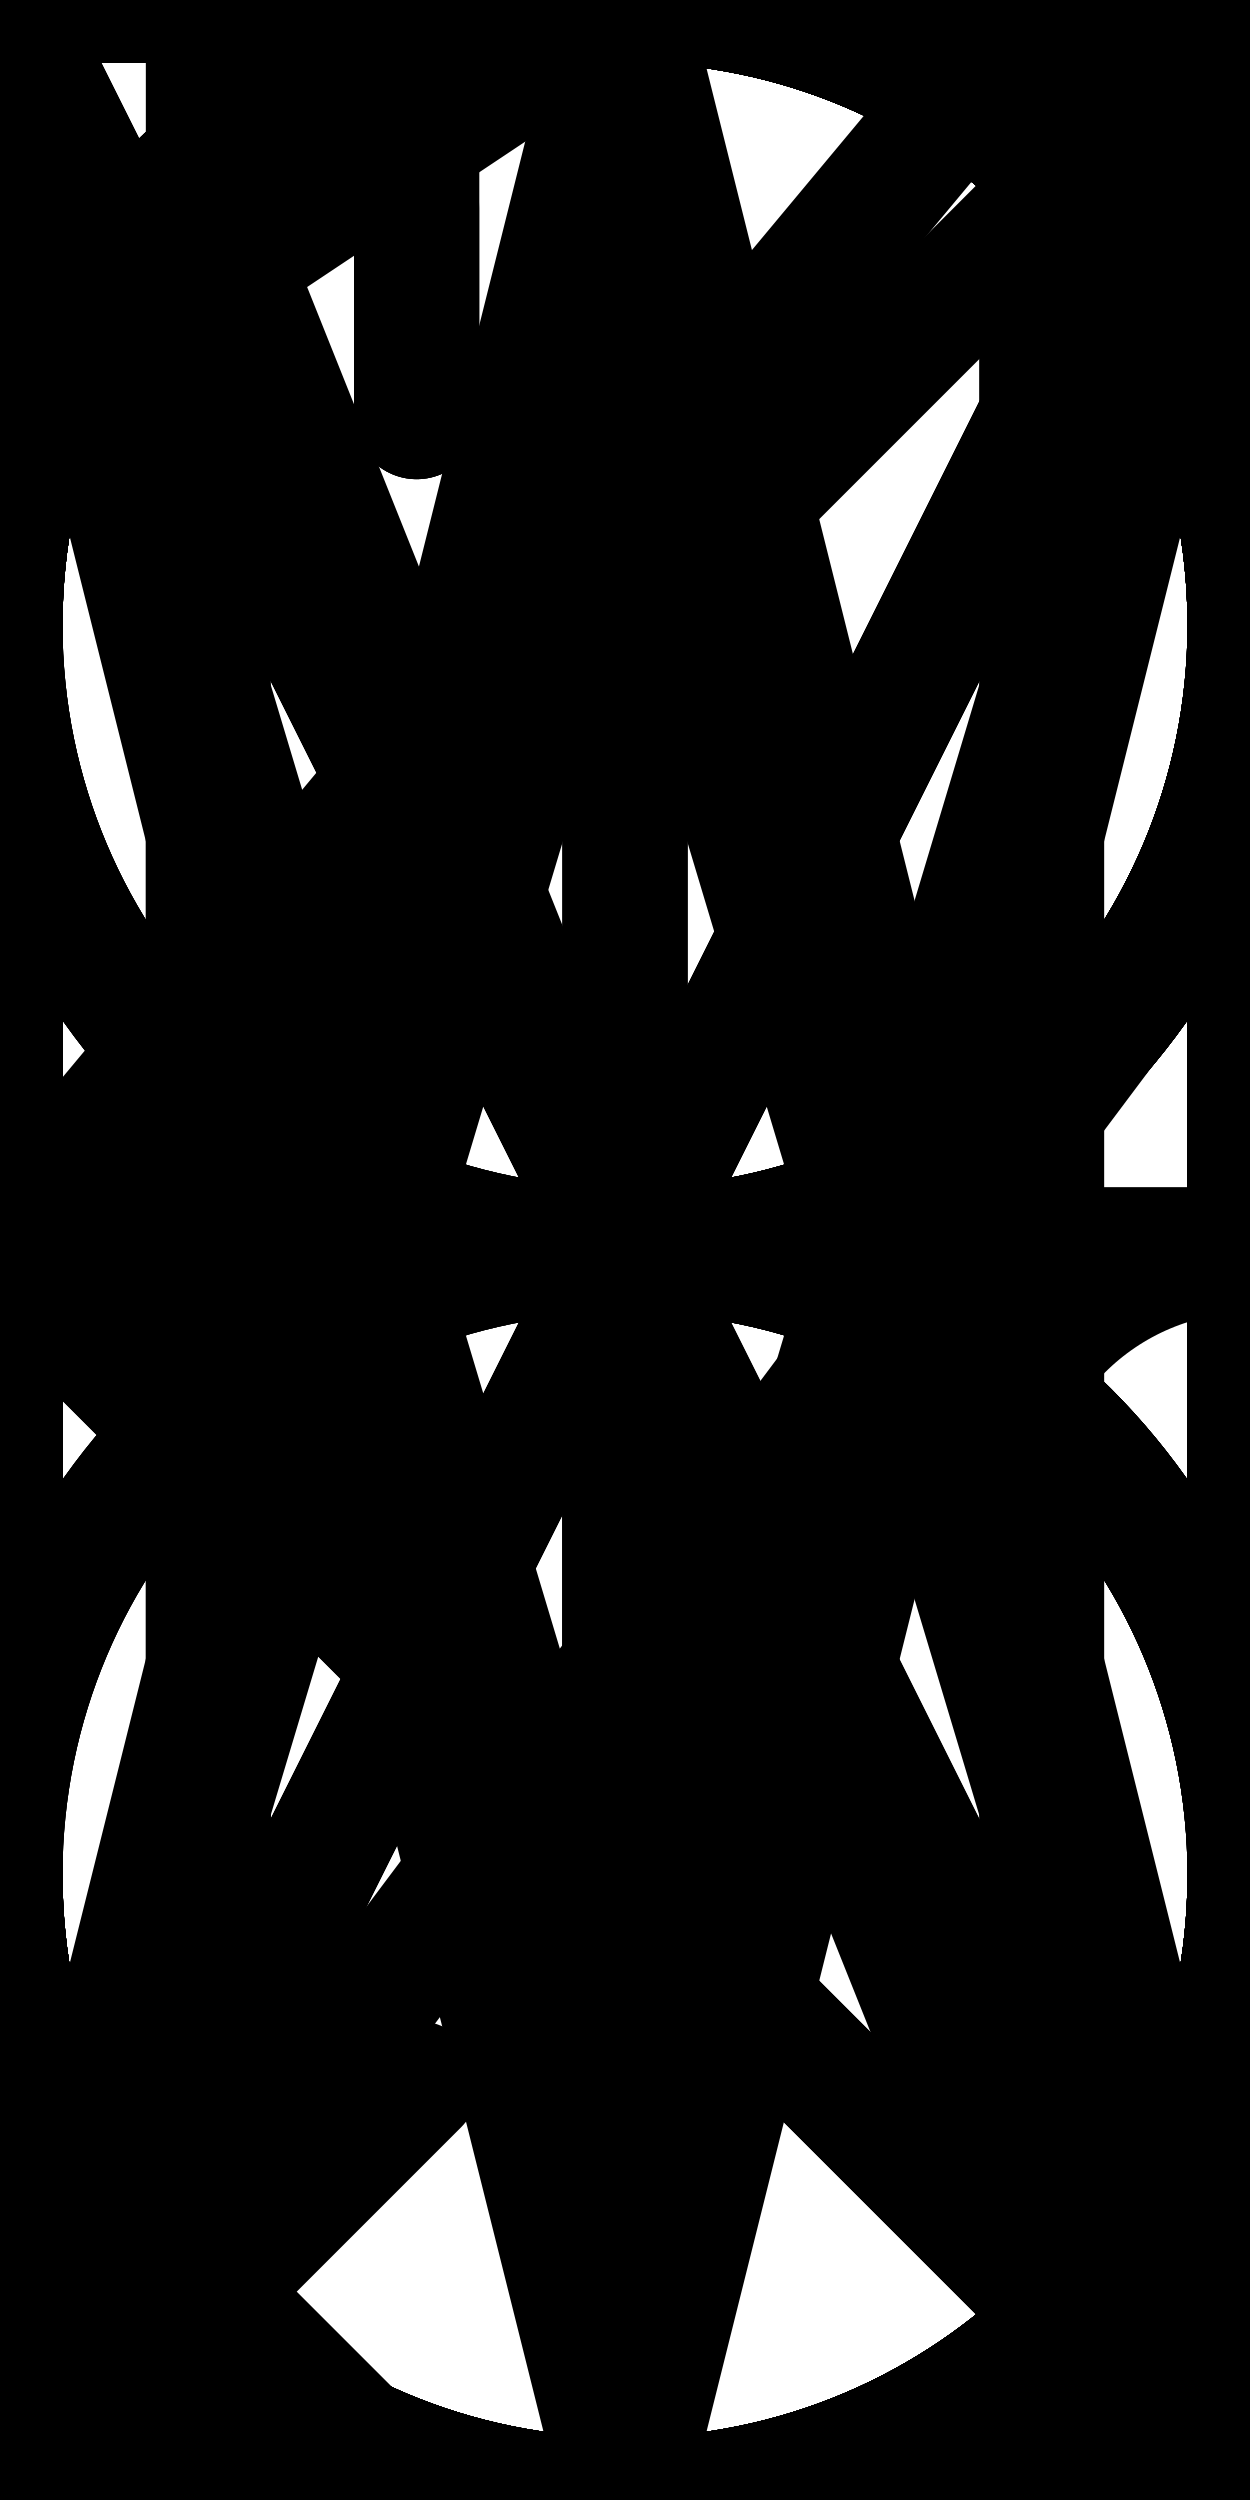
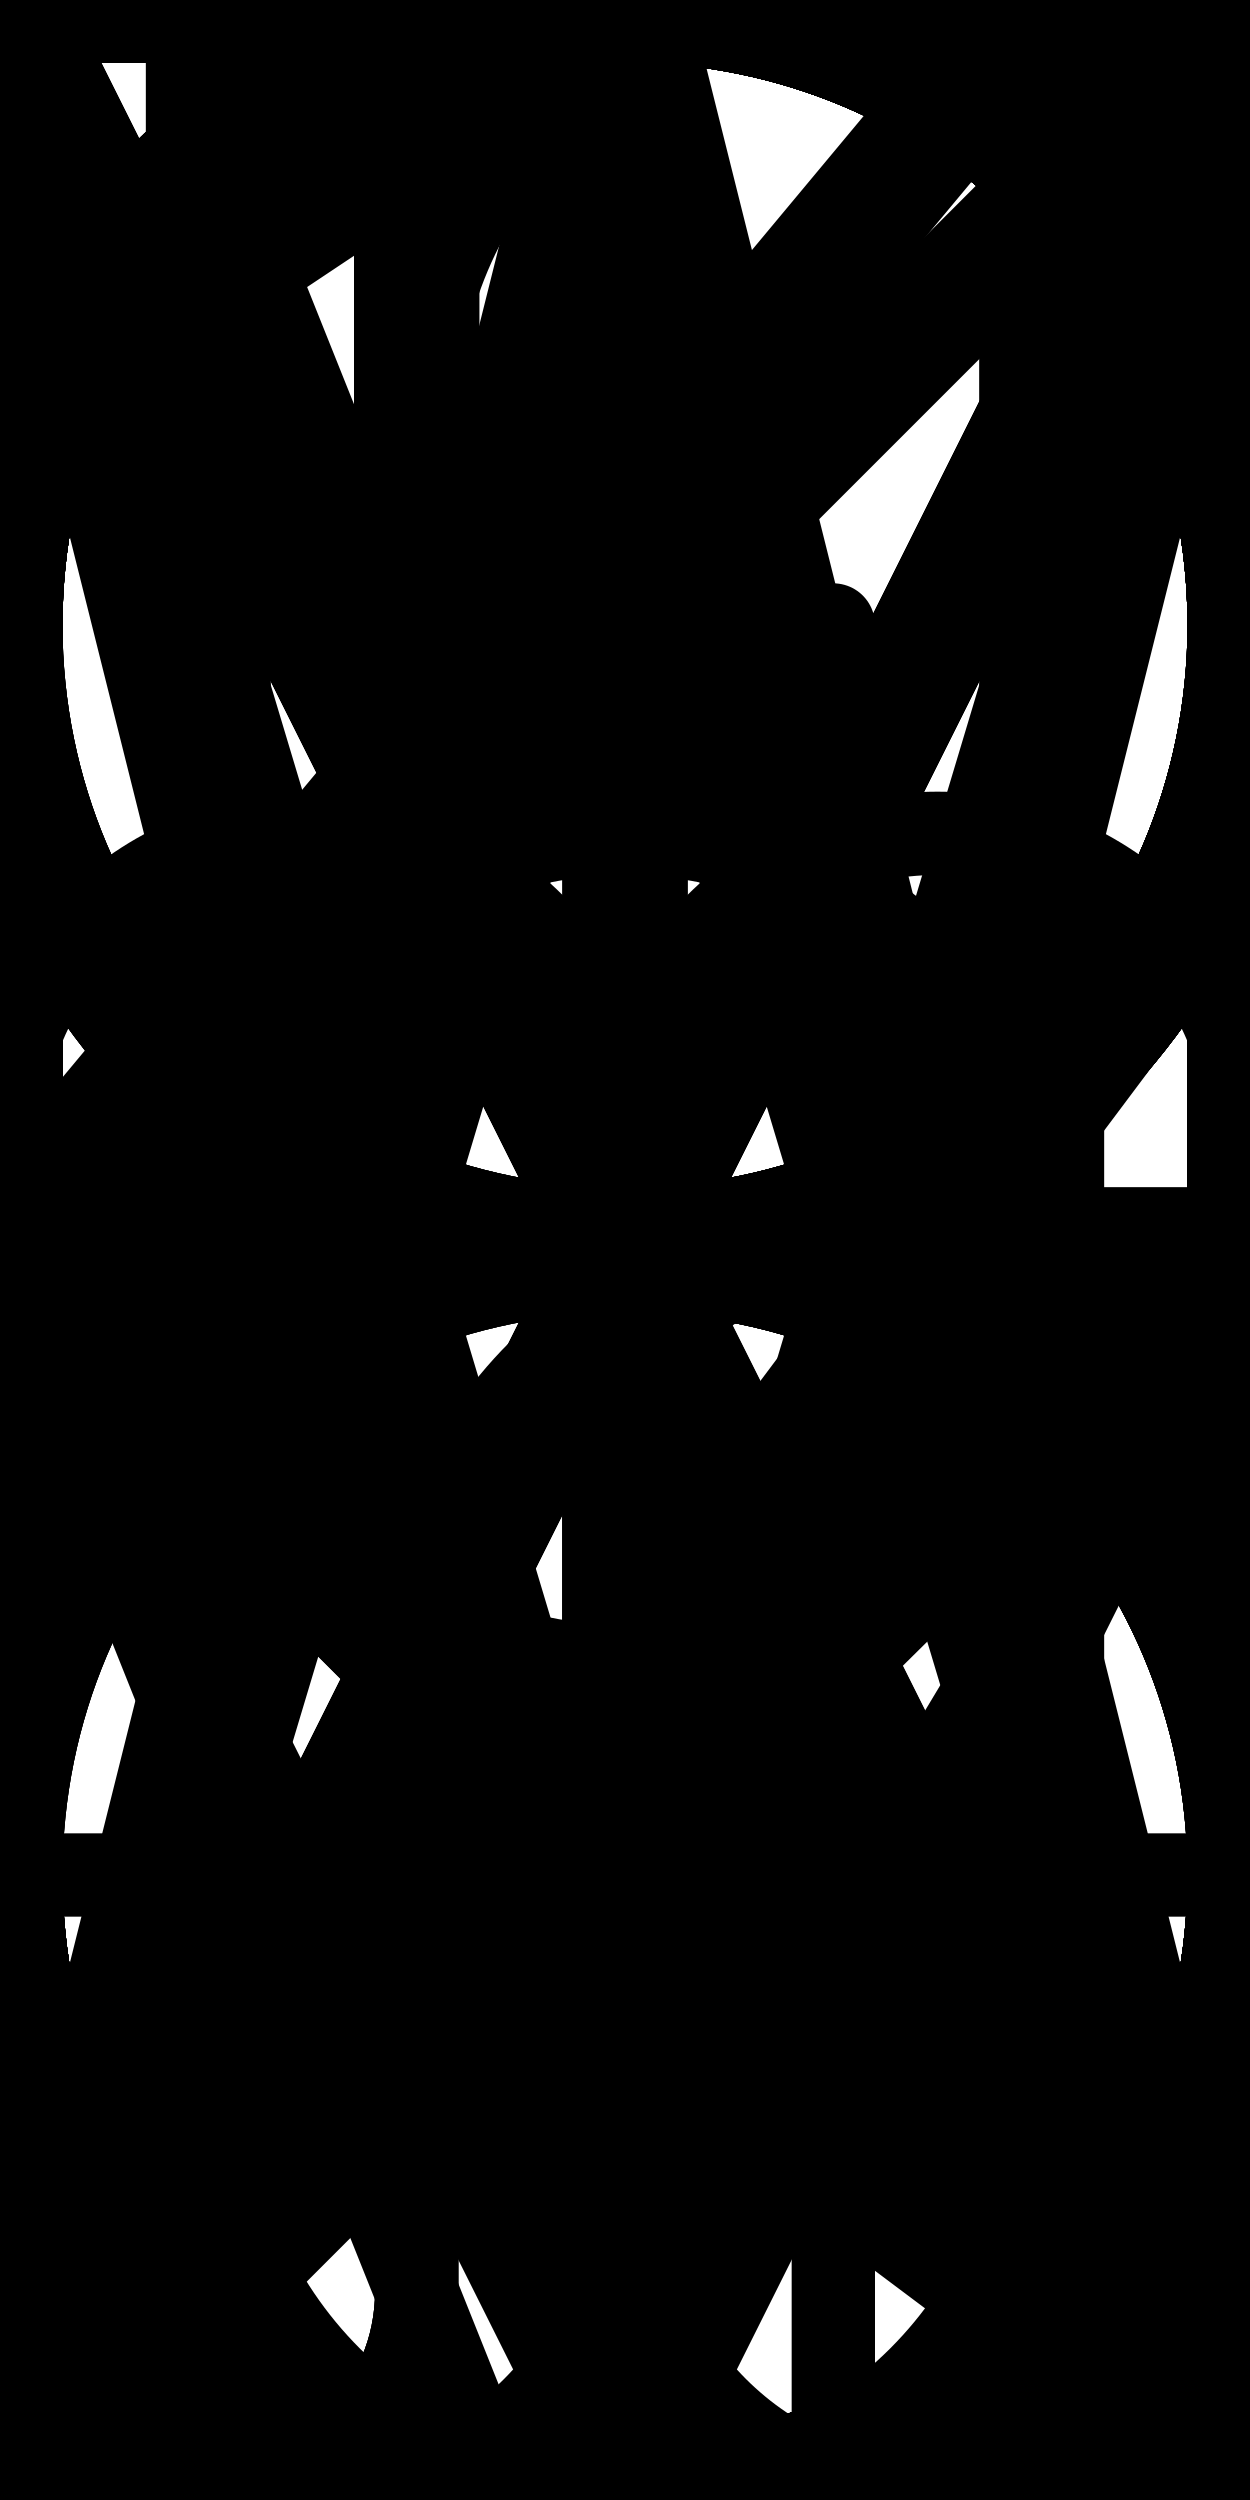
<svg xmlns="http://www.w3.org/2000/svg" version="1.1" x="0px" y="0px" width="30px" height="60px" viewBox="0 0 30 60" enable-background="new 0 0 30 60" xml:space="preserve">
+   <g id="Layer_65">
+ </g>
  <g id="char-ampersand">
    <path fill="none" stroke="#000000" stroke-width="3" stroke-linecap="round" stroke-linejoin="round" stroke-miterlimit="10" d="   M23.571,36.429C23.571,32.878,26.45,30,30,30h8.571" />
    <circle fill="none" stroke="#000000" stroke-width="3" stroke-linecap="round" stroke-linejoin="round" stroke-miterlimit="10" cx="15" cy="15" r="15" />
    <path fill="none" stroke="#000000" stroke-width="3" stroke-linecap="round" stroke-linejoin="round" stroke-miterlimit="10" d="   M15,30C6.716,30,0,36.715,0,45c0,8.283,6.716,15,15,15c8.284,0,15-6.717,15-15V30" />
  </g>
  <g id="char-exclamation">
    <line fill="none" stroke="#000000" stroke-width="3" stroke-linecap="round" stroke-linejoin="round" stroke-miterlimit="10" x1="5" y1="40" x2="5" y2="0" />
    <line fill="none" stroke="#000000" stroke-width="3" stroke-linecap="round" stroke-linejoin="round" stroke-miterlimit="10" x1="5" y1="50" x2="5" y2="60" />
  </g>
  <g id="char-period">
    <line fill="none" stroke="#000000" stroke-width="3" stroke-linecap="round" stroke-linejoin="round" stroke-miterlimit="10" x1="0" y1="60" x2="10" y2="50" />
    <line fill="none" stroke="#000000" stroke-width="3" stroke-linecap="round" stroke-linejoin="round" stroke-miterlimit="10" x1="0" y1="50" x2="10" y2="60" />
  </g>
  <g id="char-question">
    <line fill="none" stroke="#000000" stroke-width="3" stroke-linecap="round" stroke-linejoin="round" stroke-miterlimit="10" x1="15" y1="50" x2="15" y2="60" />
    <path fill="none" stroke="#000000" stroke-width="3" stroke-linecap="round" stroke-linejoin="round" stroke-miterlimit="10" d="   M15,40V30c8.285,0,15-6.717,15-15c0-8.285-6.715-15-15-15C6.717,0,0,6.715,0,15" />
  </g>
  <g id="char-semicolon">
    <line fill="none" stroke="#000000" stroke-width="3" stroke-linecap="round" stroke-linejoin="round" stroke-miterlimit="10" x1="5" y1="35" x2="5" y2="45" />
    <path fill="none" stroke="#000000" stroke-width="3" stroke-linecap="round" stroke-linejoin="round" stroke-miterlimit="10" d="   M5,55v5c0,2.762-2.238,5-5,5" />
  </g>
  <g id="char-colon">
    <line fill="none" stroke="#000000" stroke-width="3" stroke-linecap="round" stroke-linejoin="round" stroke-miterlimit="10" x1="5" y1="20" x2="5" y2="30" />
    <line fill="none" stroke="#000000" stroke-width="3" stroke-linecap="round" stroke-linejoin="round" stroke-miterlimit="10" x1="5" y1="40" x2="5" y2="50" />
  </g>
  <g id="char-tilde">
    <path fill="none" stroke="#000000" stroke-width="3" stroke-linecap="round" stroke-linejoin="round" stroke-miterlimit="10" d="   M24.998,25c0,2.762-2.238,5-5,5H10c-2.762,0-5,2.238-5,5" />
  </g>
  <g id="char-comma">
    <path fill="none" stroke="#000000" stroke-width="3" stroke-linecap="round" stroke-linejoin="round" stroke-miterlimit="10" d="   M5,55v5c0,2.762-2.238,5-5,5" />
  </g>
  <g id="char-apostrophe">
    <path fill="none" stroke="#000000" stroke-width="3" stroke-linecap="round" stroke-linejoin="round" stroke-miterlimit="10" d="   M10,10V5c0-2.762-2.238-5-5-5" />
  </g>
  <g id="char-quote">
    <line fill="none" stroke="#000000" stroke-width="3" stroke-linecap="round" stroke-linejoin="round" stroke-miterlimit="10" x1="10" y1="0" x2="10" y2="10" />
  </g>
  <g id="char-doublequote">
    <line fill="none" stroke="#000000" stroke-width="3" stroke-linecap="round" stroke-linejoin="round" stroke-miterlimit="10" x1="15" y1="0" x2="15" y2="10" />
    <line fill="none" stroke="#000000" stroke-width="3" stroke-linecap="round" stroke-linejoin="round" stroke-miterlimit="10" x1="10" y1="0" x2="10" y2="10" />
  </g>
  <g id="char-dash">
    <line fill="none" stroke="#000000" stroke-width="3" stroke-linecap="round" stroke-linejoin="round" stroke-miterlimit="10" x1="5" y1="30" x2="25" y2="30" />
  </g>
  <g id="char-9">
    <circle fill="none" stroke="#000000" stroke-width="3" stroke-linecap="round" stroke-linejoin="round" stroke-miterlimit="10" cx="15" cy="15" r="15" />
    <line fill="none" stroke="#000000" stroke-width="3" stroke-linecap="round" stroke-linejoin="round" stroke-miterlimit="10" x1="30" y1="15" x2="30" y2="60" />
  </g>
  <g id="char-8">
    <circle fill="none" stroke="#000000" stroke-width="3" stroke-linecap="round" stroke-linejoin="round" stroke-miterlimit="10" cx="15" cy="15" r="15" />
    <circle fill="none" stroke="#000000" stroke-width="3" stroke-linecap="round" stroke-linejoin="round" stroke-miterlimit="10" cx="15" cy="45" r="15" />
  </g>
  <g id="char-7">
    <line fill="none" stroke="#000000" stroke-width="3" stroke-linecap="round" stroke-linejoin="round" stroke-miterlimit="10" x1="0" y1="0" x2="30" y2="0" />
    <line fill="none" stroke="#000000" stroke-width="3" stroke-linecap="round" stroke-linejoin="round" stroke-miterlimit="10" x1="30" y1="0" x2="0" y2="60" />
    <line fill="none" stroke="#000000" stroke-width="3" stroke-linecap="round" stroke-linejoin="round" stroke-miterlimit="10" x1="5" y1="30" x2="25" y2="30" />
  </g>
  <g id="char-6">
    <circle fill="none" stroke="#000000" stroke-width="3" stroke-linecap="round" stroke-linejoin="round" stroke-miterlimit="10" cx="15" cy="45" r="15" />
    <path fill="none" stroke="#000000" stroke-width="3" stroke-linecap="round" stroke-linejoin="round" stroke-miterlimit="10" d="   M0,45V15C0,6.715,6.717,0,15,0c8.285,0,15,6.715,15,15" />
  </g>
  <g id="char-5">
    <path fill="none" stroke="#000000" stroke-width="3" stroke-linecap="round" stroke-linejoin="round" stroke-miterlimit="10" d="   M0,45c0,8.283,6.717,15,15,15c8.285,0,15-6.717,15-15c0-8.285-6.715-15-15-15H0V0h30" />
  </g>
  <g id="char-4">
    <polyline fill="none" stroke="#000000" stroke-width="3" stroke-linecap="round" stroke-linejoin="round" stroke-miterlimit="10" points="   25,60 25,0 0,30 30,30  " />
  </g>
  <g id="char-3">
    <path fill="none" stroke="#000000" stroke-width="3" stroke-linecap="round" stroke-linejoin="round" stroke-miterlimit="10" d="   M0,45c0,8.283,6.716,15,15,15s15-6.717,15-15c0-8.285-6.716-15-15-15c8.284,0,15-6.717,15-15c0-8.285-6.716-15-15-15S0,6.715,0,15" />
  </g>
  <g id="char-2">
    <path fill="none" stroke="#000000" stroke-width="3" stroke-linecap="round" stroke-linejoin="round" stroke-miterlimit="10" d="   M30,60H0l27.457-36.646C29.062,20.967,30,18.093,30,15c0-8.285-6.716-15-15-15S0,6.715,0,15" />
  </g>
  <g id="char-1">
    <polyline fill="none" stroke="#000000" stroke-width="3" stroke-linecap="round" stroke-linejoin="round" stroke-miterlimit="10" points="   15,0 0,10 15,0 15,60 0,60 30,60  " />
  </g>
  <g id="char-0">
    <path fill="none" stroke="#000000" stroke-width="3" stroke-linecap="round" stroke-linejoin="round" stroke-miterlimit="10" d="   M30,45V15c0-8.284-6.716-15-15-15S0,6.716,0,15v30c0,8.284,6.716,15,15,15S30,53.284,30,45z" />
    <line fill="none" stroke="#000000" stroke-width="3" stroke-linecap="round" stroke-linejoin="round" stroke-miterlimit="10" x1="5" y1="5" x2="25" y2="55" />
  </g>
  <g id="char-z">
+     <polyline fill="none" stroke="#000000" stroke-width="2" stroke-linecap="round" stroke-linejoin="round" stroke-miterlimit="10" points="   30,60 0,60 30,30.333 0,30.333  " />
+   </g>
+   <g id="char-y">
+     <g>
+       <line fill="none" stroke="#000000" stroke-width="2" stroke-linecap="round" stroke-linejoin="round" stroke-miterlimit="10" x1="0" y1="30" x2="12" y2="60" />
+       <line fill="none" stroke="#000000" stroke-width="2" stroke-linecap="round" stroke-linejoin="round" stroke-miterlimit="10" x1="30" y1="30" x2="0" y2="80" />
+     </g>
+   </g>
+   <g id="char-x">
+     <g>
+       <line fill="none" stroke="#000000" stroke-width="2" stroke-linecap="round" stroke-linejoin="round" stroke-miterlimit="10" x1="0" y1="30" x2="30" y2="60" />
+       <line fill="none" stroke="#000000" stroke-width="2" stroke-linecap="round" stroke-linejoin="round" stroke-miterlimit="10" x1="30" y1="30" x2="0" y2="60" />
+     </g>
+   </g>
+   <g id="char-w">
+     <g>
+       <path fill="none" stroke="#000000" stroke-width="2" stroke-linecap="round" stroke-linejoin="round" stroke-miterlimit="10" d="    M0,20v32.5C0,56.643,3.357,60,7.5,60s7.5-3.357,7.5-7.5c0,4.143,3.357,7.5,7.5,7.5s7.5-3.357,7.5-7.5V20" />
+       <line fill="none" stroke="#000000" stroke-width="2" stroke-linecap="round" stroke-linejoin="round" stroke-miterlimit="10" x1="15" y1="52.5" x2="15" y2="45" />
+     </g>
+   </g>
+   <g id="char-v">
+     <polyline fill="none" stroke="#000000" stroke-width="2" stroke-linecap="round" stroke-linejoin="round" stroke-miterlimit="10" points="   30,30 15,60 0,30  " />
+   </g>
+   <g id="char-u">
+     <g>
+       <path fill="none" stroke="#000000" stroke-width="2" stroke-linecap="round" stroke-linejoin="round" stroke-miterlimit="10" d="    M30,30v15c0,8.285-6.716,15-15,15S0,53.285,0,45V30" />
+       <line fill="none" stroke="#000000" stroke-width="2" stroke-linecap="round" stroke-linejoin="round" stroke-miterlimit="10" x1="30" y1="45" x2="30" y2="60" />
+     </g>
+   </g>
+   <g id="char-t">
+     <g>
+       <line fill="none" stroke="#000000" stroke-width="2" stroke-linecap="round" stroke-linejoin="round" stroke-miterlimit="10" x1="0" y1="30.001" x2="30" y2="30.001" />
+       <path fill="none" stroke="#000000" stroke-width="2" stroke-linecap="round" stroke-linejoin="round" stroke-miterlimit="10" d="    M5,60h5c2.762,0,5-2.238,5-5V0" />
+     </g>
+   </g>
+   <g id="char-s">
+     <g>
+       <path fill="none" stroke="#000000" stroke-width="2" stroke-linecap="round" stroke-linejoin="round" stroke-miterlimit="10" d="    M5,50c0,5.522,4.478,10,10,10s10-4.478,10-10s-4.478-10-10-10" />
+       <path fill="none" stroke="#000000" stroke-width="2" stroke-linecap="round" stroke-linejoin="round" stroke-miterlimit="10" d="    M25,30c0-5.522-4.478-10-10-10S5,24.478,5,30s4.478,10,10,10" />
+     </g>
+   </g>
+   <g id="char-r">
+     <path fill="none" stroke="#000000" stroke-width="2" stroke-linecap="round" stroke-linejoin="round" stroke-miterlimit="10" d="   M10,40c0-5.522,4.478-10,10-10s10,4.478,10,10" />
+     <path fill="none" stroke="#000000" stroke-width="2" stroke-linecap="round" stroke-linejoin="round" stroke-miterlimit="10" d="   M0,60h5c2.762,0,5-2.238,5-5V30" />
+   </g>
+   <g id="char-q">
+     <circle fill="none" stroke="#000000" stroke-width="2" stroke-linecap="round" stroke-linejoin="round" stroke-miterlimit="10" cx="15" cy="45" r="15" />
+     <polyline fill="none" stroke="#000000" stroke-width="2" stroke-linecap="round" stroke-linejoin="round" stroke-miterlimit="10" points="   30,30 30,80 40,70  " />
+   </g>
+   <g id="char-p">
+     <g>
+       <g>
+         <circle fill="none" stroke="#000000" stroke-width="2" stroke-linecap="round" stroke-linejoin="round" stroke-miterlimit="10" cx="15" cy="45" r="15" />
+       </g>
+       <line fill="none" stroke="#000000" stroke-width="2" stroke-linecap="round" stroke-linejoin="round" stroke-miterlimit="10" x1="0" y1="30" x2="0" y2="80" />
+     </g>
+   </g>
+   <g id="char-o">
+     <g>
+       <circle fill="none" stroke="#000000" stroke-width="2" stroke-linecap="round" stroke-linejoin="round" stroke-miterlimit="10" cx="15" cy="45" r="15" />
+     </g>
+   </g>
+   <g id="char-n">
+     <g>
+       <path fill="none" stroke="#000000" stroke-width="2" stroke-linecap="round" stroke-linejoin="round" stroke-miterlimit="10" d="    M30,60V45c0-8.285-6.717-15-15-15C6.715,30,0,36.715,0,45v15V30" />
+     </g>
+   </g>
+   <g id="char-m">
+     <line fill="none" stroke="#000000" stroke-width="2" stroke-linecap="round" stroke-linejoin="round" stroke-miterlimit="10" x1="15" y1="27.5" x2="15" y2="35" />
+     <path fill="none" stroke="#000000" stroke-width="2" stroke-linecap="round" stroke-linejoin="round" stroke-miterlimit="10" d="   M0,20v10v30V27.5C0,23.357,3.357,20,7.5,20s7.5,3.357,7.5,7.5c0-4.143,3.357-7.5,7.5-7.5s7.5,3.357,7.5,7.5V60" />
+   </g>
+   <g id="char-l">
+     <path fill="none" stroke="#000000" stroke-width="2" stroke-linecap="round" stroke-linejoin="round" stroke-miterlimit="10" d="   M5,60h5c2.762,0,5-2.238,5-5V0" />
+   </g>
+   <g id="char-k">
+     <line fill="none" stroke="#000000" stroke-width="2" stroke-linecap="round" stroke-linejoin="round" stroke-miterlimit="10" x1="10" y1="45" x2="30" y2="60" />
+     <line fill="none" stroke="#000000" stroke-width="2" stroke-linecap="round" stroke-linejoin="round" stroke-miterlimit="10" x1="10" y1="45" x2="30" y2="30" />
+     <path fill="none" stroke="#000000" stroke-width="2" stroke-linecap="round" stroke-linejoin="round" stroke-miterlimit="10" d="   M0,60h5c2.762,0,5-2.238,5-5V0" />
+   </g>
+   <g id="char-j">
+     <line fill="none" stroke="#000000" stroke-width="2" stroke-linecap="round" stroke-linejoin="round" stroke-miterlimit="10" x1="20" y1="25" x2="20" y2="15" />
+     <path fill="none" stroke="#000000" stroke-width="2" stroke-linecap="round" stroke-linejoin="round" stroke-miterlimit="10" d="   M30,30h-5c-2.762,0-5,2.238-5,5v35c0,5.522-4.478,10-10,10S0,75.522,0,70" />
+   </g>
+   <g id="char-i">
+     <line fill="none" stroke="#000000" stroke-width="2" stroke-linecap="round" stroke-linejoin="round" stroke-miterlimit="10" x1="15" y1="25" x2="15" y2="15" />
+     <path fill="none" stroke="#000000" stroke-width="2" stroke-linecap="round" stroke-linejoin="round" stroke-miterlimit="10" d="   M25,30h-5c-2.762,0-5,2.238-5,5v20c0,2.762-2.238,5-5,5H5" />
+   </g>
+   <g id="char-h">
+     <path fill="none" stroke="#000000" stroke-width="2" stroke-linecap="round" stroke-linejoin="round" stroke-miterlimit="10" d="   M30,60V45c0-8.285-6.716-15-15-15S0,36.715,0,45v15V0" />
+   </g>
+   <g id="char-g">
+     <circle fill="none" stroke="#000000" stroke-width="2" stroke-linecap="round" stroke-linejoin="round" stroke-miterlimit="10" cx="15" cy="45" r="15" />
+     <path fill="none" stroke="#000000" stroke-width="2" stroke-linecap="round" stroke-linejoin="round" stroke-miterlimit="10" d="   M30,45v20c0,8.283-6.716,15-15,15S0,73.283,0,65" />
+   </g>
+   <g id="char-f">
+     <path fill="none" stroke="#000000" stroke-width="2" stroke-linecap="round" stroke-linejoin="round" stroke-miterlimit="10" d="   M15,30" />
+     <line fill="none" stroke="#000000" stroke-width="2" stroke-linecap="round" stroke-linejoin="round" stroke-miterlimit="10" x1="0" y1="30" x2="20" y2="30" />
+     <path fill="none" stroke="#000000" stroke-width="2" stroke-linecap="round" stroke-linejoin="round" stroke-miterlimit="10" d="   M0,60h5c2.762,0,5-2.238,5-5V10c0-5.522,4.478-10,10-10s10,4.478,10,10" />
+   </g>
+   <g id="char-e">
+     <path fill="none" stroke="#000000" stroke-width="2" stroke-linecap="round" stroke-linejoin="round" stroke-miterlimit="10" d="   M25.606,55.606C22.678,58.535,18.839,60,15,60C6.716,60,0,53.283,0,45c0-8.285,6.716-15,15-15s15,6.715,15,15H0" />
+   </g>
+   <g id="char-d">
+     <circle fill="none" stroke="#000000" stroke-width="2" stroke-linecap="round" stroke-linejoin="round" stroke-miterlimit="10" cx="15" cy="45" r="15" />
+     <line fill="none" stroke="#000000" stroke-width="2" stroke-linecap="round" stroke-linejoin="round" stroke-miterlimit="10" x1="30" y1="60" x2="30" y2="0" />
+   </g>
+   <g id="char-c">
+     <path fill="none" stroke="#000000" stroke-width="2" stroke-linecap="round" stroke-linejoin="round" stroke-miterlimit="10" d="   M25.606,34.394c-5.858-5.858-15.355-5.858-21.213,0c-5.858,5.857-5.858,15.354,0,21.213c5.856,5.857,15.355,5.858,21.213,0" />
+   </g>
+   <g id="char-b">
+     <line fill="none" stroke="#000000" stroke-width="2" stroke-linecap="round" stroke-linejoin="round" stroke-miterlimit="10" x1="0" y1="60" x2="0" y2="0" />
+     <circle fill="none" stroke="#000000" stroke-width="2" stroke-linecap="round" stroke-linejoin="round" stroke-miterlimit="10" cx="15" cy="45" r="15" />
+   </g>
+   <g id="char-a">
+     <circle fill="none" stroke="#000000" stroke-width="2" stroke-linecap="round" stroke-linejoin="round" stroke-miterlimit="10" cx="15" cy="45" r="15" />
+     <line fill="none" stroke="#000000" stroke-width="2" stroke-linecap="round" stroke-linejoin="round" stroke-miterlimit="10" x1="30" y1="45" x2="30" y2="60" />
+   </g>
+   <g id="char-Z">
    <polyline fill="none" stroke="#000000" stroke-width="3" stroke-linecap="round" stroke-linejoin="round" stroke-miterlimit="10" points="   30,60 0,60 30,0 0,0  " />
  </g>
-   <g id="char-y">
+   <g id="char-Y">
    <line fill="none" stroke="#000000" stroke-width="3" stroke-linecap="round" stroke-linejoin="round" stroke-miterlimit="10" x1="0" y1="0" x2="15" y2="30" />
    <line fill="none" stroke="#000000" stroke-width="3" stroke-linecap="round" stroke-linejoin="round" stroke-miterlimit="10" x1="15" y1="30" x2="30" y2="0" />
    <line fill="none" stroke="#000000" stroke-width="3" stroke-linecap="round" stroke-linejoin="round" stroke-miterlimit="10" x1="15" y1="30" x2="15" y2="60" />
  </g>
-   <g id="char-x">
+   <g id="char-X">
    <line fill="none" stroke="#000000" stroke-width="3" stroke-linecap="round" stroke-linejoin="round" stroke-miterlimit="10" x1="0" y1="0" x2="30" y2="60" />
    <line fill="none" stroke="#000000" stroke-width="3" stroke-linecap="round" stroke-linejoin="round" stroke-miterlimit="10" x1="0" y1="60" x2="30" y2="0" />
  </g>
-   <g id="char-w">
+   <g id="char-W">
    <polyline fill="none" stroke="#000000" stroke-width="3" stroke-linecap="round" stroke-linejoin="round" stroke-miterlimit="10" points="   0,0 0,60 15,10 30,60 30,0  " />
  </g>
-   <g id="char-v">
+   <g id="char-V">
    <polyline fill="none" stroke="#000000" stroke-width="3" stroke-linecap="round" stroke-linejoin="round" stroke-miterlimit="10" points="   0,0 15,60 30,0  " />
  </g>
-   <g id="char-u">
+   <g id="char-U">
    <path fill="none" stroke="#000000" stroke-width="3" stroke-linecap="round" stroke-linejoin="round" stroke-miterlimit="10" d="   M0,0v45c0,8.284,6.715,15,15,15c8.283,0,15-6.716,15-15V0" />
  </g>
-   <g id="char-t">
+   <g id="char-T">
    <polyline fill="none" stroke="#000000" stroke-width="3" stroke-linecap="round" stroke-linejoin="round" stroke-miterlimit="10" points="   30,0 0,0 15,0 15,60  " />
  </g>
-   <g id="char-s">
+   <g id="char-S">
    <path fill="none" stroke="#000000" stroke-width="3" stroke-linecap="round" stroke-linejoin="round" stroke-miterlimit="10" d="   M0,45c0,8.284,6.716,15,15,15s15-6.716,15-15s-6.716-15-15-15S0,23.284,0,15S6.716,0,15,0s15,6.716,15,15" />
  </g>
-   <g id="char-r">
+   <g id="char-R">
    <path fill="none" stroke="#000000" stroke-width="3" stroke-linecap="round" stroke-linejoin="round" stroke-miterlimit="10" d="   M0,30h15c8.284,0,15-6.716,15-15S23.284,0,15,0H0v60" />
    <line fill="none" stroke="#000000" stroke-width="3" stroke-linecap="round" stroke-linejoin="round" stroke-miterlimit="10" x1="0" y1="30" x2="30" y2="60" />
  </g>
-   <g id="char-q">
+   <g id="char-Q">
    <path fill="none" stroke="#000000" stroke-width="3" stroke-linecap="round" stroke-linejoin="round" stroke-miterlimit="10" d="   M30,45V15c0-8.284-6.716-15-15-15S0,6.716,0,15v30c0,8.284,6.716,15,15,15S30,53.284,30,45z" />
    <line fill="none" stroke="#000000" stroke-width="3" stroke-linecap="round" stroke-linejoin="round" stroke-miterlimit="10" x1="30" y1="60" x2="15" y2="45" />
  </g>
-   <g id="char-p">
+   <g id="char-P">
    <path fill="none" stroke="#000000" stroke-width="3" stroke-linecap="round" stroke-linejoin="round" stroke-miterlimit="10" d="   M0,30h15c8.285,0,15-6.716,15-15S23.285,0,15,0H0v60" />
  </g>
-   <g id="char-o">
+   <g id="char-O">
    <path fill="none" stroke="#000000" stroke-width="3" stroke-linecap="round" stroke-linejoin="round" stroke-miterlimit="10" d="   M30,45V15c0-8.284-6.715-15-15-15C6.717,0,0,6.716,0,15v30c0,8.284,6.717,15,15,15C23.285,60,30,53.284,30,45z" />
  </g>
-   <g id="char-n">
+   <g id="char-N">
    <polyline fill="none" stroke="#000000" stroke-width="3" stroke-linecap="round" stroke-linejoin="round" stroke-miterlimit="10" points="   0,60 0,0 30,60 30,0  " />
  </g>
-   <g id="char-m">
+   <g id="char-M">
    <polyline fill="none" stroke="#000000" stroke-width="3" stroke-linecap="round" stroke-linejoin="round" stroke-miterlimit="10" points="   30,60 30,0 15,50 0,0 0,60  " />
  </g>
-   <g id="char-l">
+   <g id="char-L">
    <polyline fill="none" stroke="#000000" stroke-width="3" stroke-linecap="round" stroke-linejoin="round" stroke-miterlimit="10" points="   30,60 0,60 0,0  " />
  </g>
-   <g id="char-k">
+   <g id="char-K">
    <line fill="none" stroke="#000000" stroke-width="3" stroke-linecap="round" stroke-linejoin="round" stroke-miterlimit="10" x1="0" y1="0" x2="0" y2="60" />
    <polyline fill="none" stroke="#000000" stroke-width="3" stroke-linecap="round" stroke-linejoin="round" stroke-miterlimit="10" points="   30,0 0,30 30,60  " />
  </g>
-   <g id="char-j">
+   <g id="char-J">
    <path fill="none" stroke="#000000" stroke-width="3" stroke-linecap="round" stroke-linejoin="round" stroke-miterlimit="10" d="   M10,0h20v45c0,8.284-6.716,15-15,15S0,53.284,0,45" />
  </g>
-   <g id="char-i">
+   <g id="char-I">
    <polyline fill="none" stroke="#000000" stroke-width="3" stroke-linecap="round" stroke-linejoin="round" stroke-miterlimit="10" points="   30,0 0,0 15,0 15,60 0,60 30,60  " />
  </g>
-   <g id="char-h">
+   <g id="char-H">
    <line fill="none" stroke="#000000" stroke-width="3" stroke-linecap="round" stroke-linejoin="round" stroke-miterlimit="10" x1="0" y1="60" x2="0" y2="0" />
    <line fill="none" stroke="#000000" stroke-width="3" stroke-linecap="round" stroke-linejoin="round" stroke-miterlimit="10" x1="30" y1="60" x2="30" y2="0" />
    <line fill="none" stroke="#000000" stroke-width="3" stroke-linecap="round" stroke-linejoin="round" stroke-miterlimit="10" x1="0" y1="30" x2="30" y2="30" />
  </g>
-   <g id="char-g">
+   <g id="char-G">
    <path fill="none" stroke="#000000" stroke-width="3" stroke-linecap="round" stroke-linejoin="round" stroke-miterlimit="10" d="   M30,15c0-8.284-6.715-15-15-15C6.717,0,0,6.716,0,15v30c0,8.284,6.717,15,15,15c8.285,0,15-6.716,15-15V30H10" />
  </g>
-   <g id="char-f">
+   <g id="char-F">
    <polyline fill="none" stroke="#000000" stroke-width="3" stroke-linecap="round" stroke-linejoin="round" stroke-miterlimit="10" points="   0,60 0,0 30,0  " />
    <line fill="none" stroke="#000000" stroke-width="3" stroke-linecap="round" stroke-linejoin="round" stroke-miterlimit="10" x1="0" y1="30" x2="10" y2="30" />
  </g>
-   <g id="char-e">
+   <g id="char-E">
    <polyline fill="none" stroke="#000000" stroke-width="3" stroke-linecap="round" stroke-linejoin="round" stroke-miterlimit="10" points="   30,60 0,60 0,0 30,0  " />
    <line fill="none" stroke="#000000" stroke-width="3" stroke-linecap="round" stroke-linejoin="round" stroke-miterlimit="10" x1="0" y1="30" x2="10" y2="30" />
  </g>
-   <g id="char-d">
+   <g id="char-D">
    <path fill="none" stroke="#000000" stroke-width="3" stroke-linecap="round" stroke-linejoin="round" stroke-miterlimit="10" d="   M30,15c0-8.284-6.716-15-15-15H0v60h15c8.284,0,15-6.716,15-15V15z" />
  </g>
-   <g id="char-c">
+   <g id="char-C">
    <path fill="none" stroke="#000000" stroke-width="3" stroke-linecap="round" stroke-linejoin="round" stroke-miterlimit="10" d="   M30,15c0-8.284-6.716-15-15-15S0,6.716,0,15v30c0,8.284,6.716,15,15,15s15-6.716,15-15" />
  </g>
-   <g id="char-b">
+   <g id="char-B">
    <path fill="none" stroke="#000000" stroke-width="3" stroke-linecap="round" stroke-linejoin="round" stroke-miterlimit="10" d="   M15,0c8.283,0,15,6.717,15,15s-6.717,15-15,15c8.283,0,15,6.717,15,15s-6.717,15-15,15H0V0H15z" />
  </g>
-   <g id="char-a">
+   <g id="char-A">
    <polyline fill="none" stroke="#000000" stroke-width="3" stroke-linecap="round" stroke-linejoin="round" stroke-miterlimit="10" points="   30,60 15,0 0,60  " />
    <line fill="none" stroke="#000000" stroke-width="3" stroke-linecap="round" stroke-linejoin="round" stroke-miterlimit="10" x1="22.5" y1="30" x2="7.5" y2="30" />
  </g>
+   <g id="Layer_1">
+ </g>
</svg>
